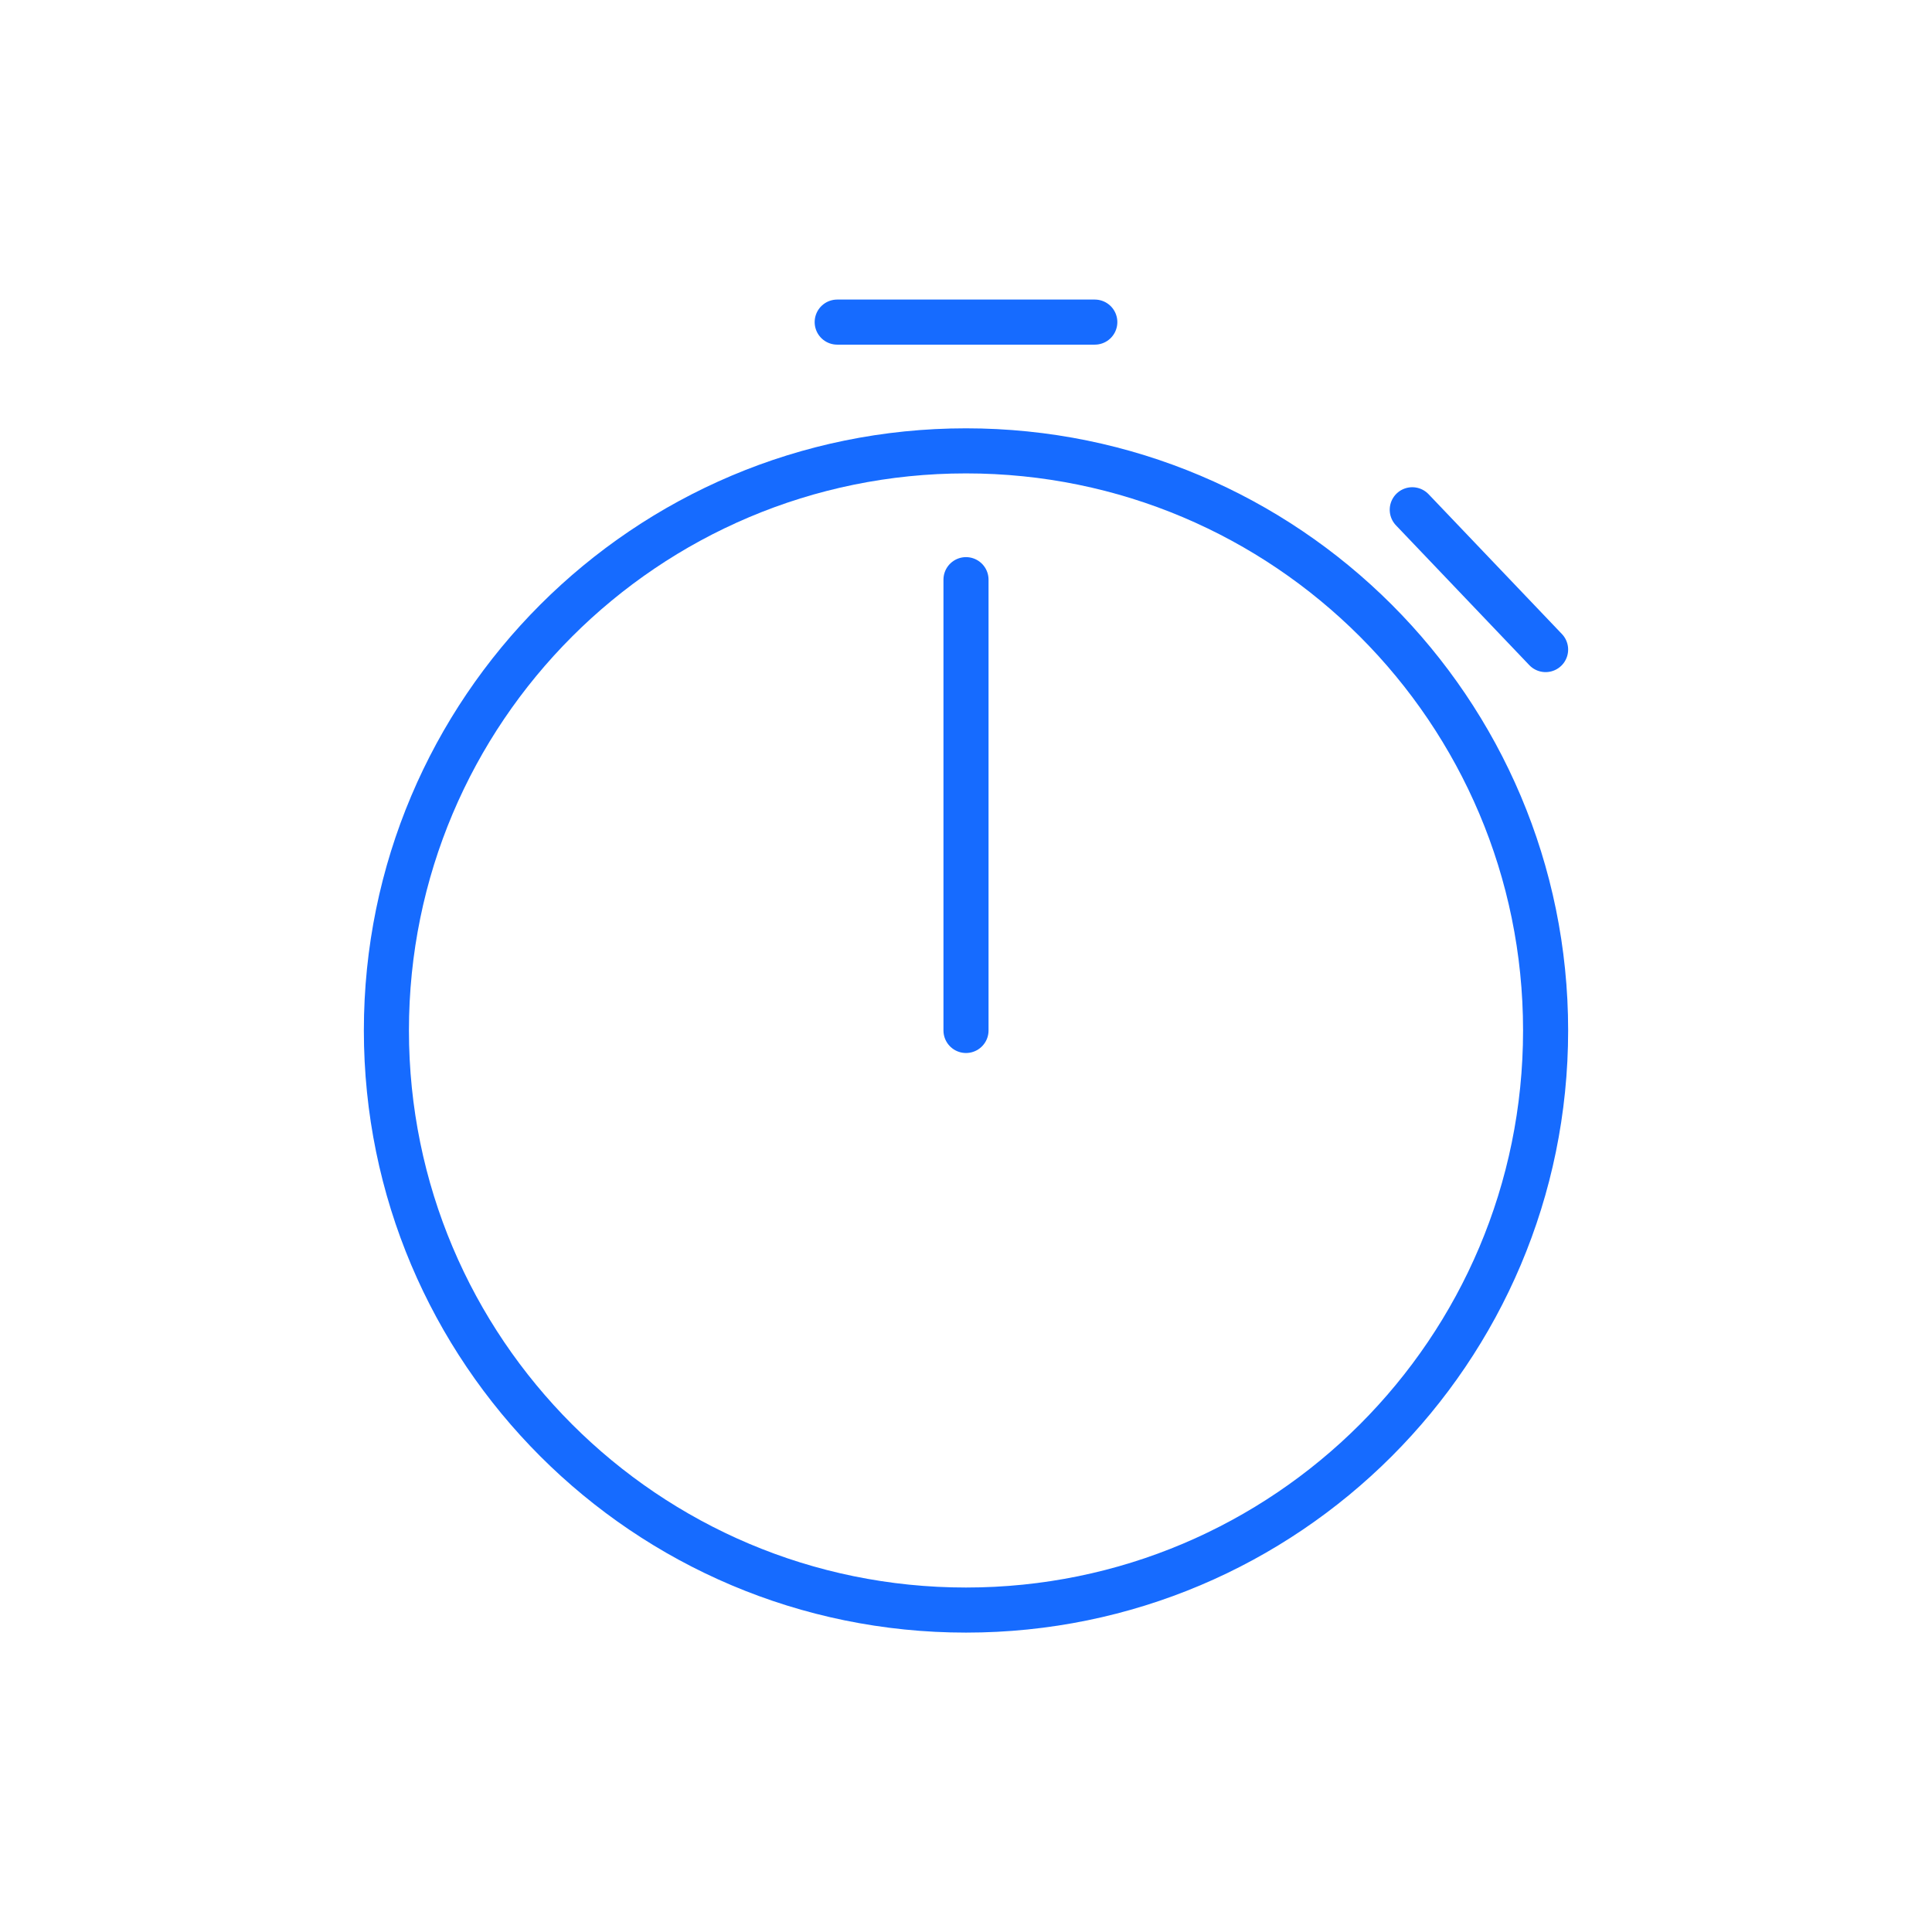
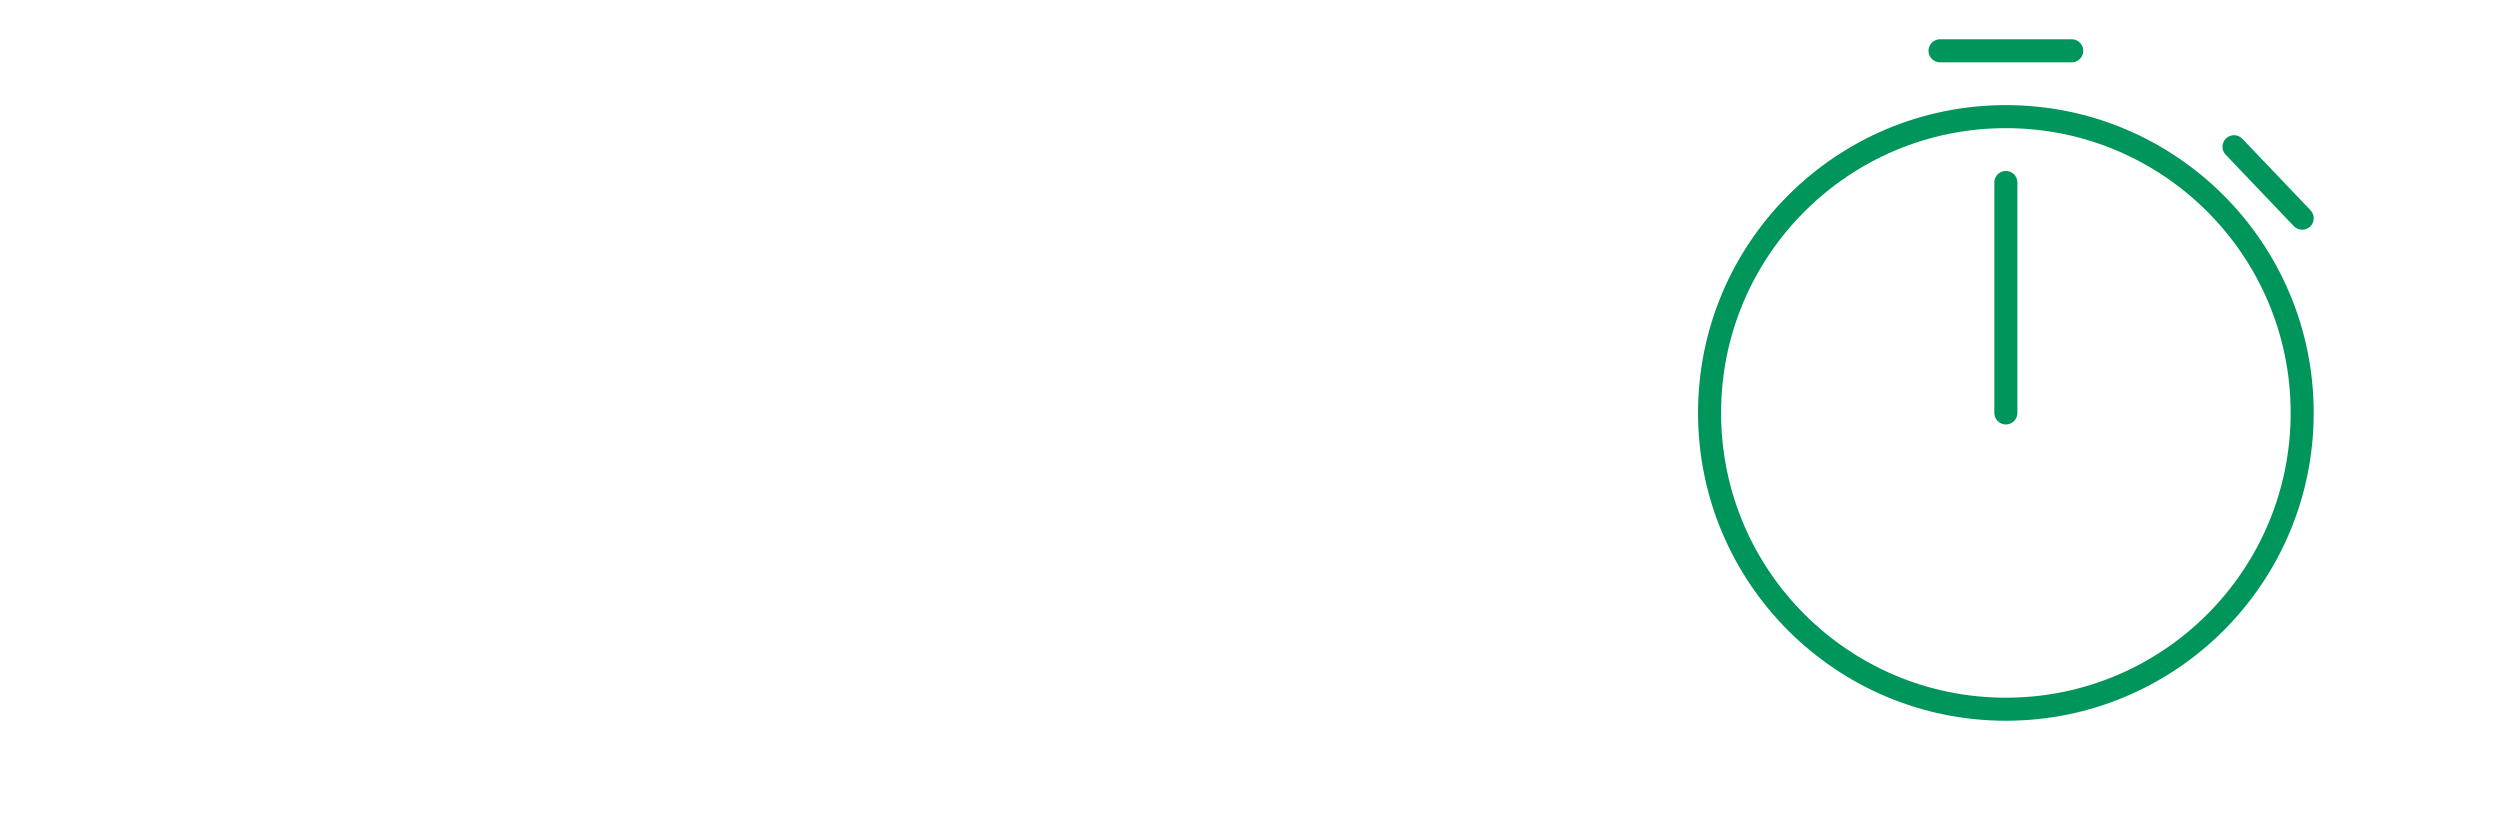
- <svg xmlns="http://www.w3.org/2000/svg" id="edEjClaBvHQ1" viewBox="0 0 600 600" shape-rendering="geometricPrecision" text-rendering="geometricPrecision">
-   <style>
-         
-         #edEjClaBvHQ5_to {
-             animation: edEjClaBvHQ5_to__to 3000ms linear infinite normal forwards
-         }
- 
-         @keyframes edEjClaBvHQ5_to__to {
-             0% {
-                 transform: translate(280.009px, 100.032px)
-             }
- 
-             6.667% {
-                 transform: translate(280.009px, 125.8062px)
-             }
- 
-             13.333% {
-                 transform: translate(280.009px, 100.032px)
-             }
- 
-             100% {
-                 transform: translate(280.009px, 100.032px)
-             }
-         }
- 
-         #edEjClaBvHQ6_tr {
-             animation: edEjClaBvHQ6_tr__tr 3000ms linear infinite normal forwards
-         }
- 
-         @keyframes edEjClaBvHQ6_tr__tr {
-             0% {
-                 transform: translate(280.009px, 320.0198px) rotate(0deg)
-             }
- 
-             6.667% {
-                 transform: translate(280.009px, 320.0198px) rotate(0deg)
-             }
- 
-             100% {
-                 transform: translate(280.009px, 320.0198px) rotate(360deg)
-             }
-         }
-         
-     </style>
-   <g id="edEjClaBvHQ2" transform="matrix(1 0 0 1 19.99101 0)">
-     <ellipse id="edEjClaBvHQ3" rx="180" ry="180" transform="matrix(1 0 0 1 280.009 320.0198)" fill="rgb(255,255,255)" stroke="rgb(22,107,255)" stroke-width="14" />
-     <path id="edEjClaBvHQ4" d="M230.301,110.172L290.301,110.172" transform="matrix(0.69016 0.723657 -0.723657 0.69016 339.3817 -84.3846)" fill="rgb(255,255,255)" stroke="rgb(22,107,255)" stroke-width="14" stroke-linecap="round" />
-     <g id="edEjClaBvHQ5_to" transform="translate(280.009,100.032)">
-       <path id="edEjClaBvHQ5" d="M230.301,110.172L310.301,110.172" transform="translate(-270.3006,-110.1716)" fill="rgb(255,255,255)" stroke="rgb(22,107,255)" stroke-width="14" stroke-linecap="round" />
+ <svg xmlns="http://www.w3.org/2000/svg" id="eRTuB3NC0JU1" viewBox="0 0 600 200" shape-rendering="geometricPrecision" text-rendering="geometricPrecision">
+   <style>#eRTuB3NC0JU5_to {animation: eRTuB3NC0JU5_to__to 20000ms linear 1 normal forwards}@keyframes eRTuB3NC0JU5_to__to { 0% {transform: translate(280.009px,100.032px)} 2% {transform: translate(280.009px,125.8062px)} 4% {transform: translate(280.009px,100.032px)} 100% {transform: translate(280.009px,100.032px)}} #eRTuB3NC0JU6_tr {animation: eRTuB3NC0JU6_tr__tr 20000ms linear 1 normal forwards}@keyframes eRTuB3NC0JU6_tr__tr { 0% {transform: translate(280.009px,320.0198px) rotate(0deg)} 2% {transform: translate(280.009px,320.0198px) rotate(0deg)} 30% {transform: translate(280.009px,320.0198px) rotate(360deg)} 100% {transform: translate(280.009px,320.0198px) rotate(360deg)}}</style>
+   <g id="eRTuB3NC0JU2" transform="matrix(0.395078 0 0 0.395059 370.7826 -27.32514)">
+     <ellipse id="eRTuB3NC0JU3" rx="180" ry="180" transform="matrix(1 0 0 1 280.009 320.0198)" fill="rgb(255,255,255)" stroke="rgb(0,149,90)" stroke-width="14" />
+     <path id="eRTuB3NC0JU4" d="M230.301,110.172L290.301,110.172" transform="matrix(0.69016 0.723657 -0.723657 0.69016 339.3817 -84.3846)" fill="rgb(255,255,255)" stroke="rgb(0,149,90)" stroke-width="14" stroke-linecap="round" />
+     <g id="eRTuB3NC0JU5_to" transform="translate(280.009,100.032)">
+       <path id="eRTuB3NC0JU5" d="M230.301,110.172L310.301,110.172" transform="translate(-270.3006,-110.1716)" fill="rgb(255,255,255)" stroke="rgb(0,149,90)" stroke-width="14" stroke-linecap="round" />
    </g>
-     <g id="edEjClaBvHQ6_tr" transform="translate(280.009,320.0198) rotate(0)">
-       <path id="edEjClaBvHQ6" d="M265.15,229.744L265.15,89.744" transform="translate(-265.1503,-229.7439)" fill="rgb(255,255,255)" stroke="rgb(22,107,255)" stroke-width="14" stroke-linecap="round" />
+     <g id="eRTuB3NC0JU6_tr" transform="translate(280.009,320.0198) rotate(0)">
+       <path id="eRTuB3NC0JU6" d="M265.15,229.744L265.15,89.744" transform="translate(-265.1503,-229.7439)" fill="rgb(255,255,255)" stroke="rgb(0,149,90)" stroke-width="14" stroke-linecap="round" />
    </g>
  </g>
</svg>
